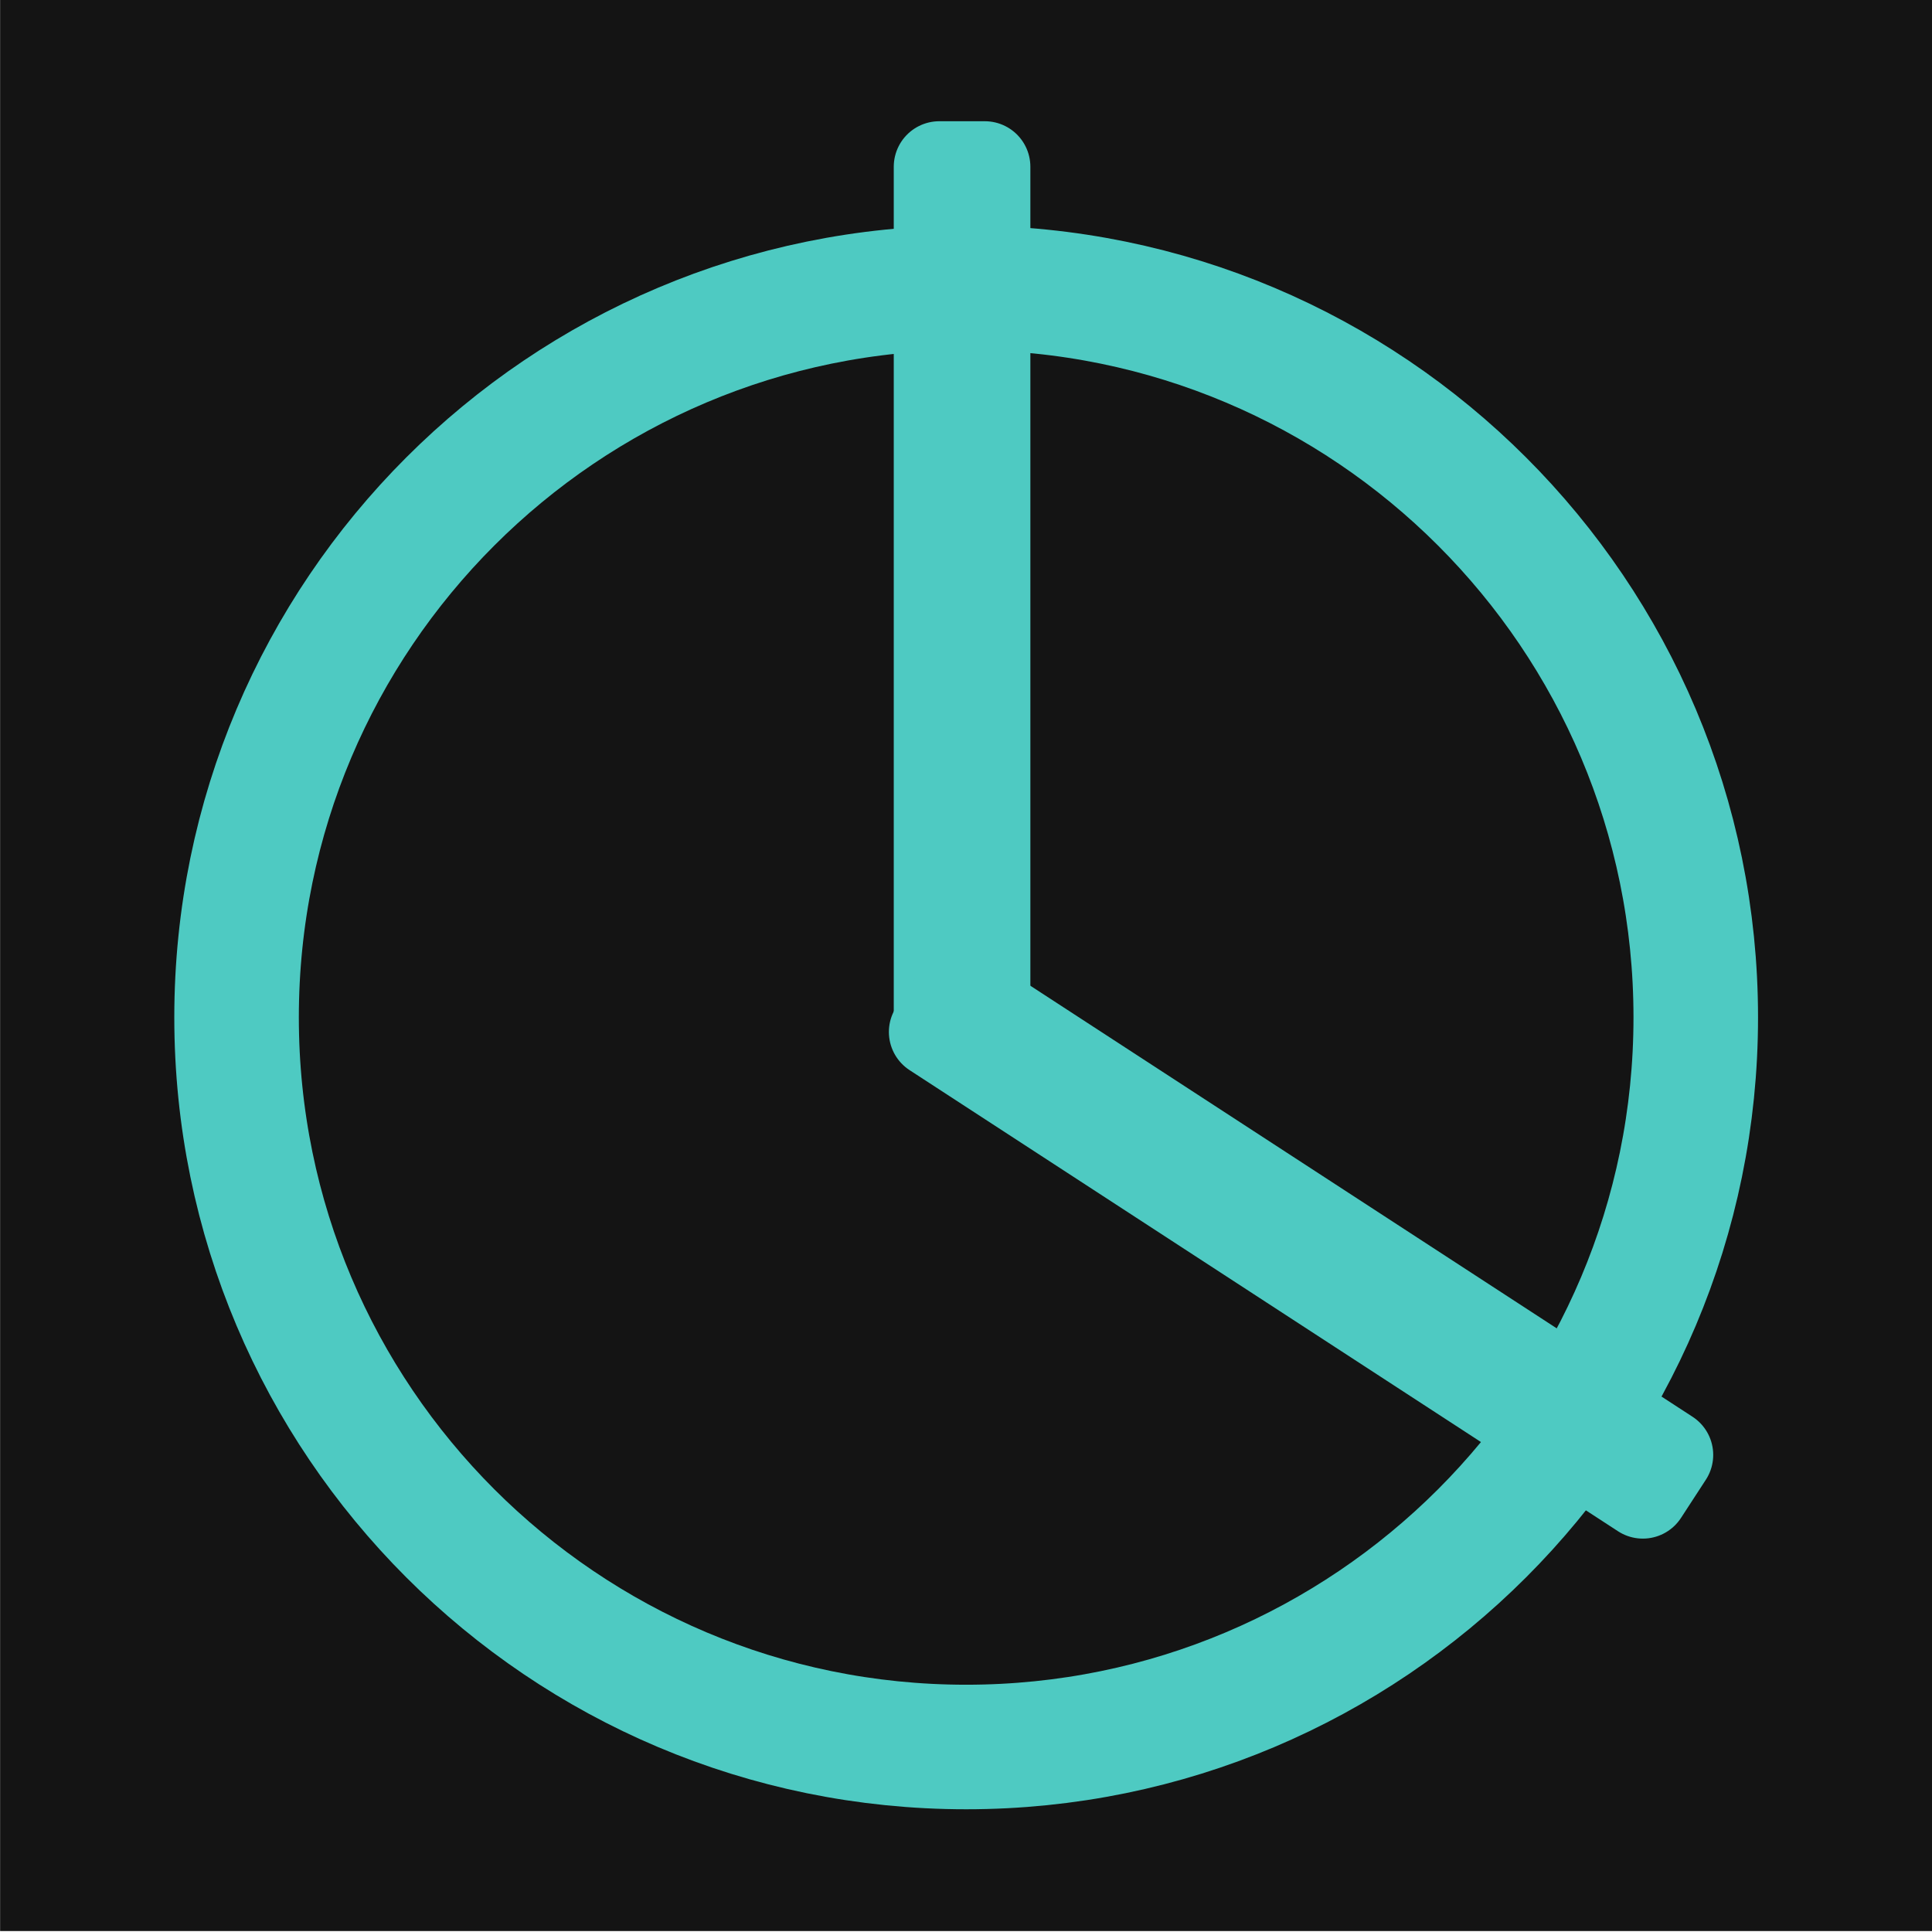
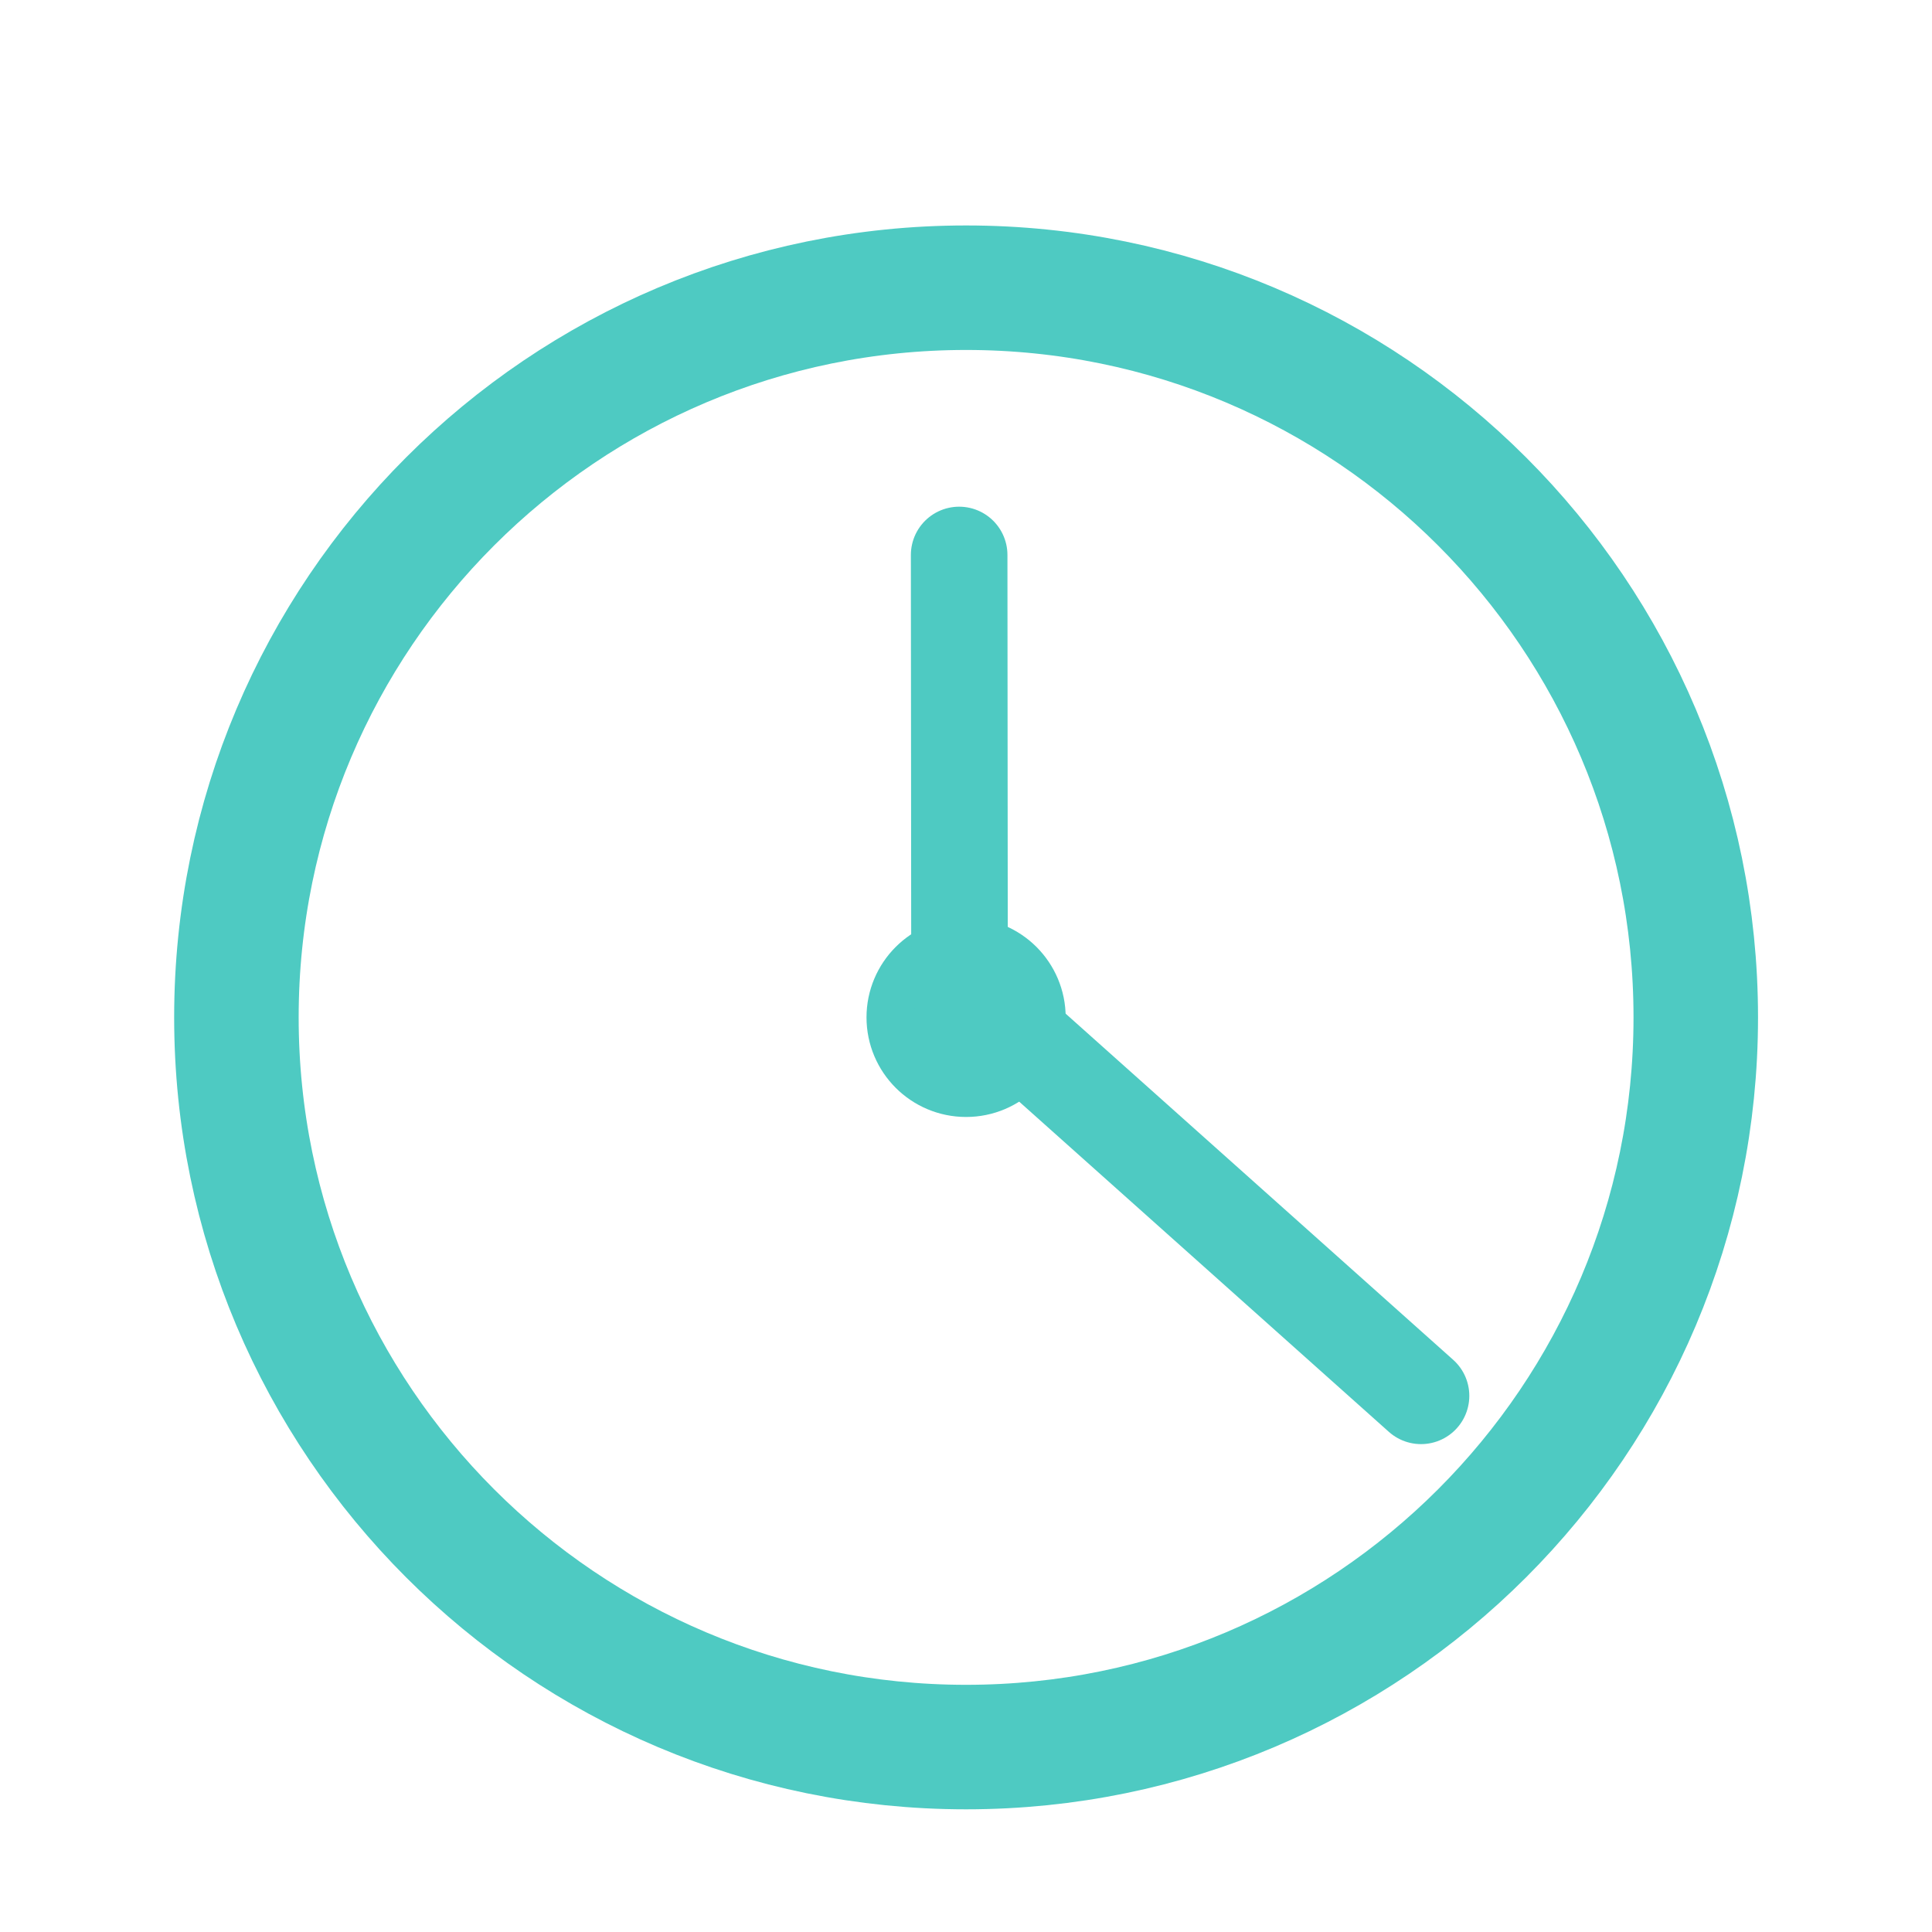
- <svg xmlns="http://www.w3.org/2000/svg" width="40" height="40" version="1.1" viewBox="0 0 10.583 10.583">
-   <g transform="translate(0 -286.42)">
-     <g transform="matrix(.26458 0 0 .26458 -61.218 45.877)">
-       <rect x="231.38" y="909.13" width="40" height="40" fill="#141414" />
-       <circle cx="251.38" cy="929.13" r="1.061" fill="#4ecac2" stroke="#4ecac2" stroke-linejoin="round" stroke-width="2" />
-       <g transform="matrix(.94278 0 0 .94278 14.385 54.249)" stroke="#4ecac2" stroke-linejoin="round">
-         <circle cx="251.38" cy="929.13" r="16.022" fill="#141414" stroke-width="2.735" />
-         <rect transform="rotate(90)" x="910.45" y="-251.79" width="18.562" height="1" fill="#4ecac2" stroke-width="2" />
-         <rect transform="rotate(213.06)" x="-735.69" y="-642.22" width="18.562" height="1" fill="#4ecac2" stroke-width="2" />
-       </g>
-     </g>
-   </g>
+ <svg xmlns="http://www.w3.org/2000/svg" width="40" height="40" version="1.1" viewBox="0 0 10.583 10.583" id="svg1270">
+   <defs id="defs1274" />
+   <circle cx="5.292" cy="5.573" r="0.281" fill="#4ecac2" stroke="#4ecac2" stroke-linejoin="round" stroke-width="0.529" id="circle1256" />
+   <circle cx="5.292" cy="5.573" r="3.997" fill="#141414" stroke-width="0.682" id="circle1258" style="fill:none;stroke:#4ecac2;stroke-linejoin:round" />
+   <path style="fill:#000000;fill-opacity:0;fill-rule:evenodd;stroke:#4ecac2;stroke-width:0.529;stroke-linecap:round;stroke-linejoin:miter;stroke-miterlimit:4;stroke-dasharray:none;stroke-opacity:1" d="M 5.254,3.04 5.256,5.388 7.784,7.646" id="path1294" />
</svg>
